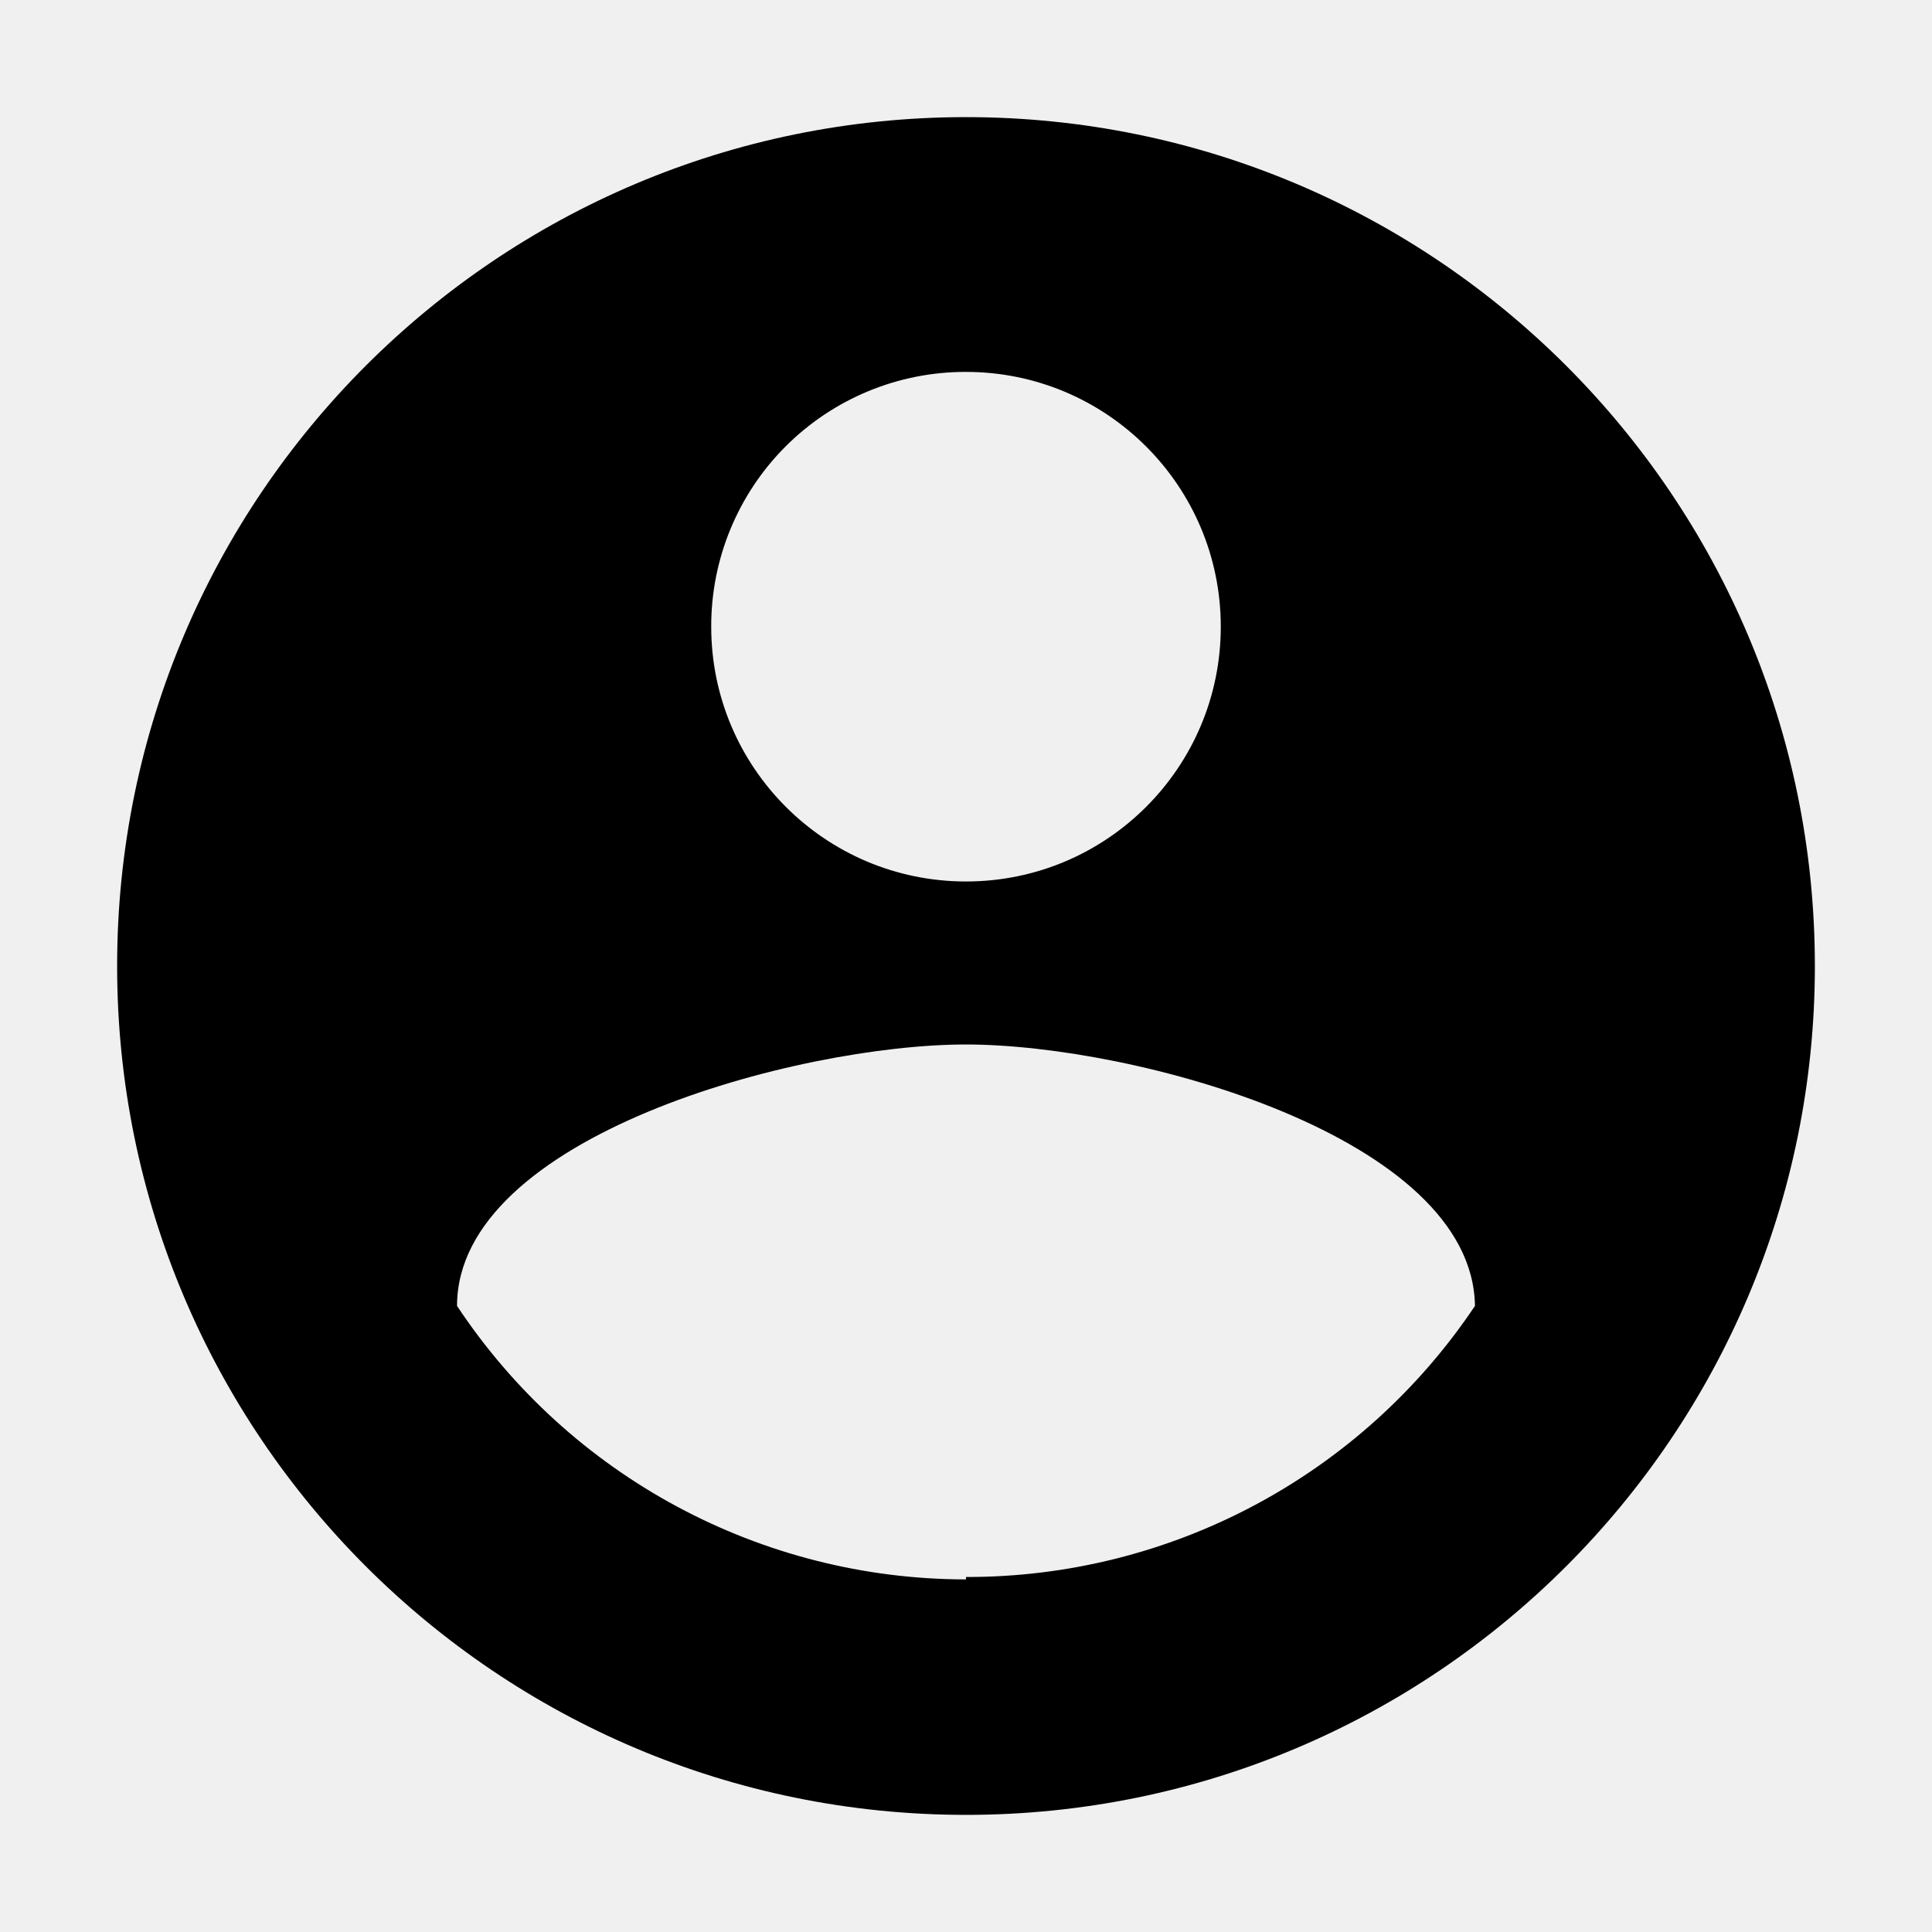
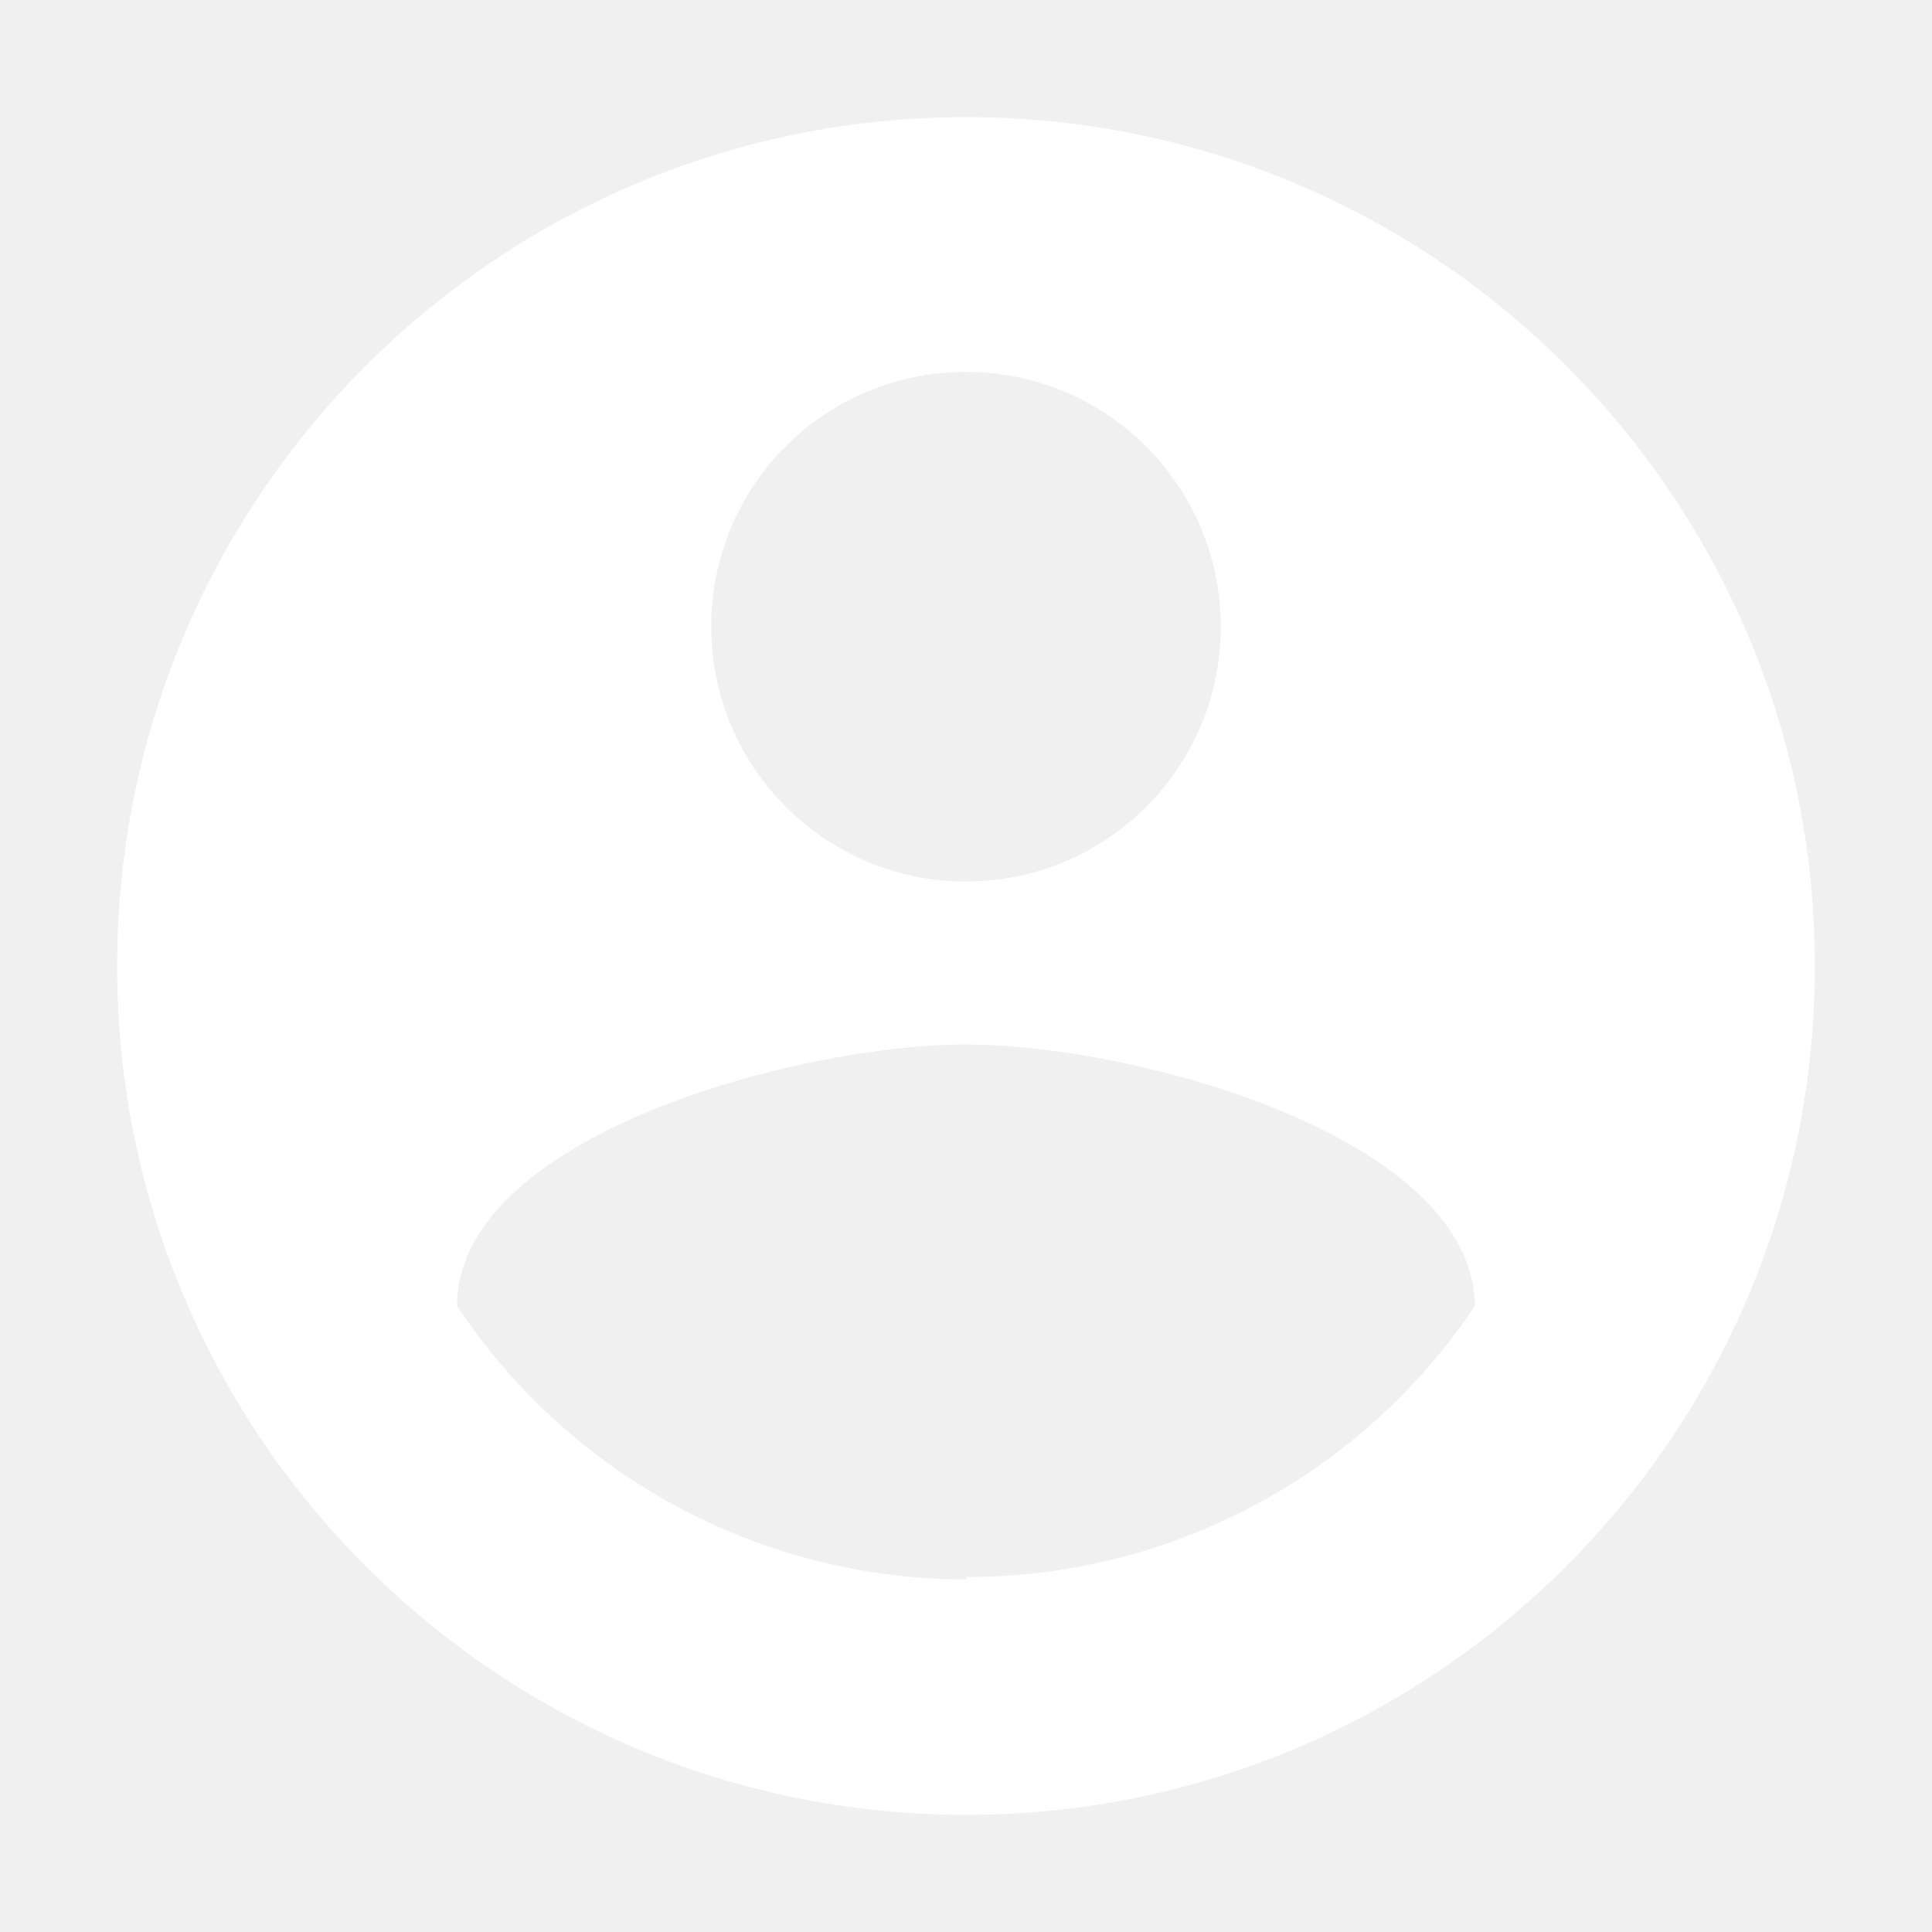
- <svg xmlns="http://www.w3.org/2000/svg" id="Layer_1" data-name="Layer 1" viewBox="0 0 32 32">
+ <svg xmlns="http://www.w3.org/2000/svg" id="Layer_1" data-name="Layer 1" viewBox="0 0 32 32" fill="#FFFFFF">
  <path d="M16,1.94A14.06,14.06,0,1,0,30.06,16,14.06,14.06,0,0,0,16,1.94Zm0,4.22a4.22,4.22,0,1,1-4.22,4.22A4.21,4.21,0,0,1,16,6.16Zm0,20a10.12,10.12,0,0,1-8.43-4.53c0-2.8,5.62-4.33,8.43-4.33s8.39,1.53,8.43,4.33A10.12,10.12,0,0,1,16,26.12Z" />
</svg>
